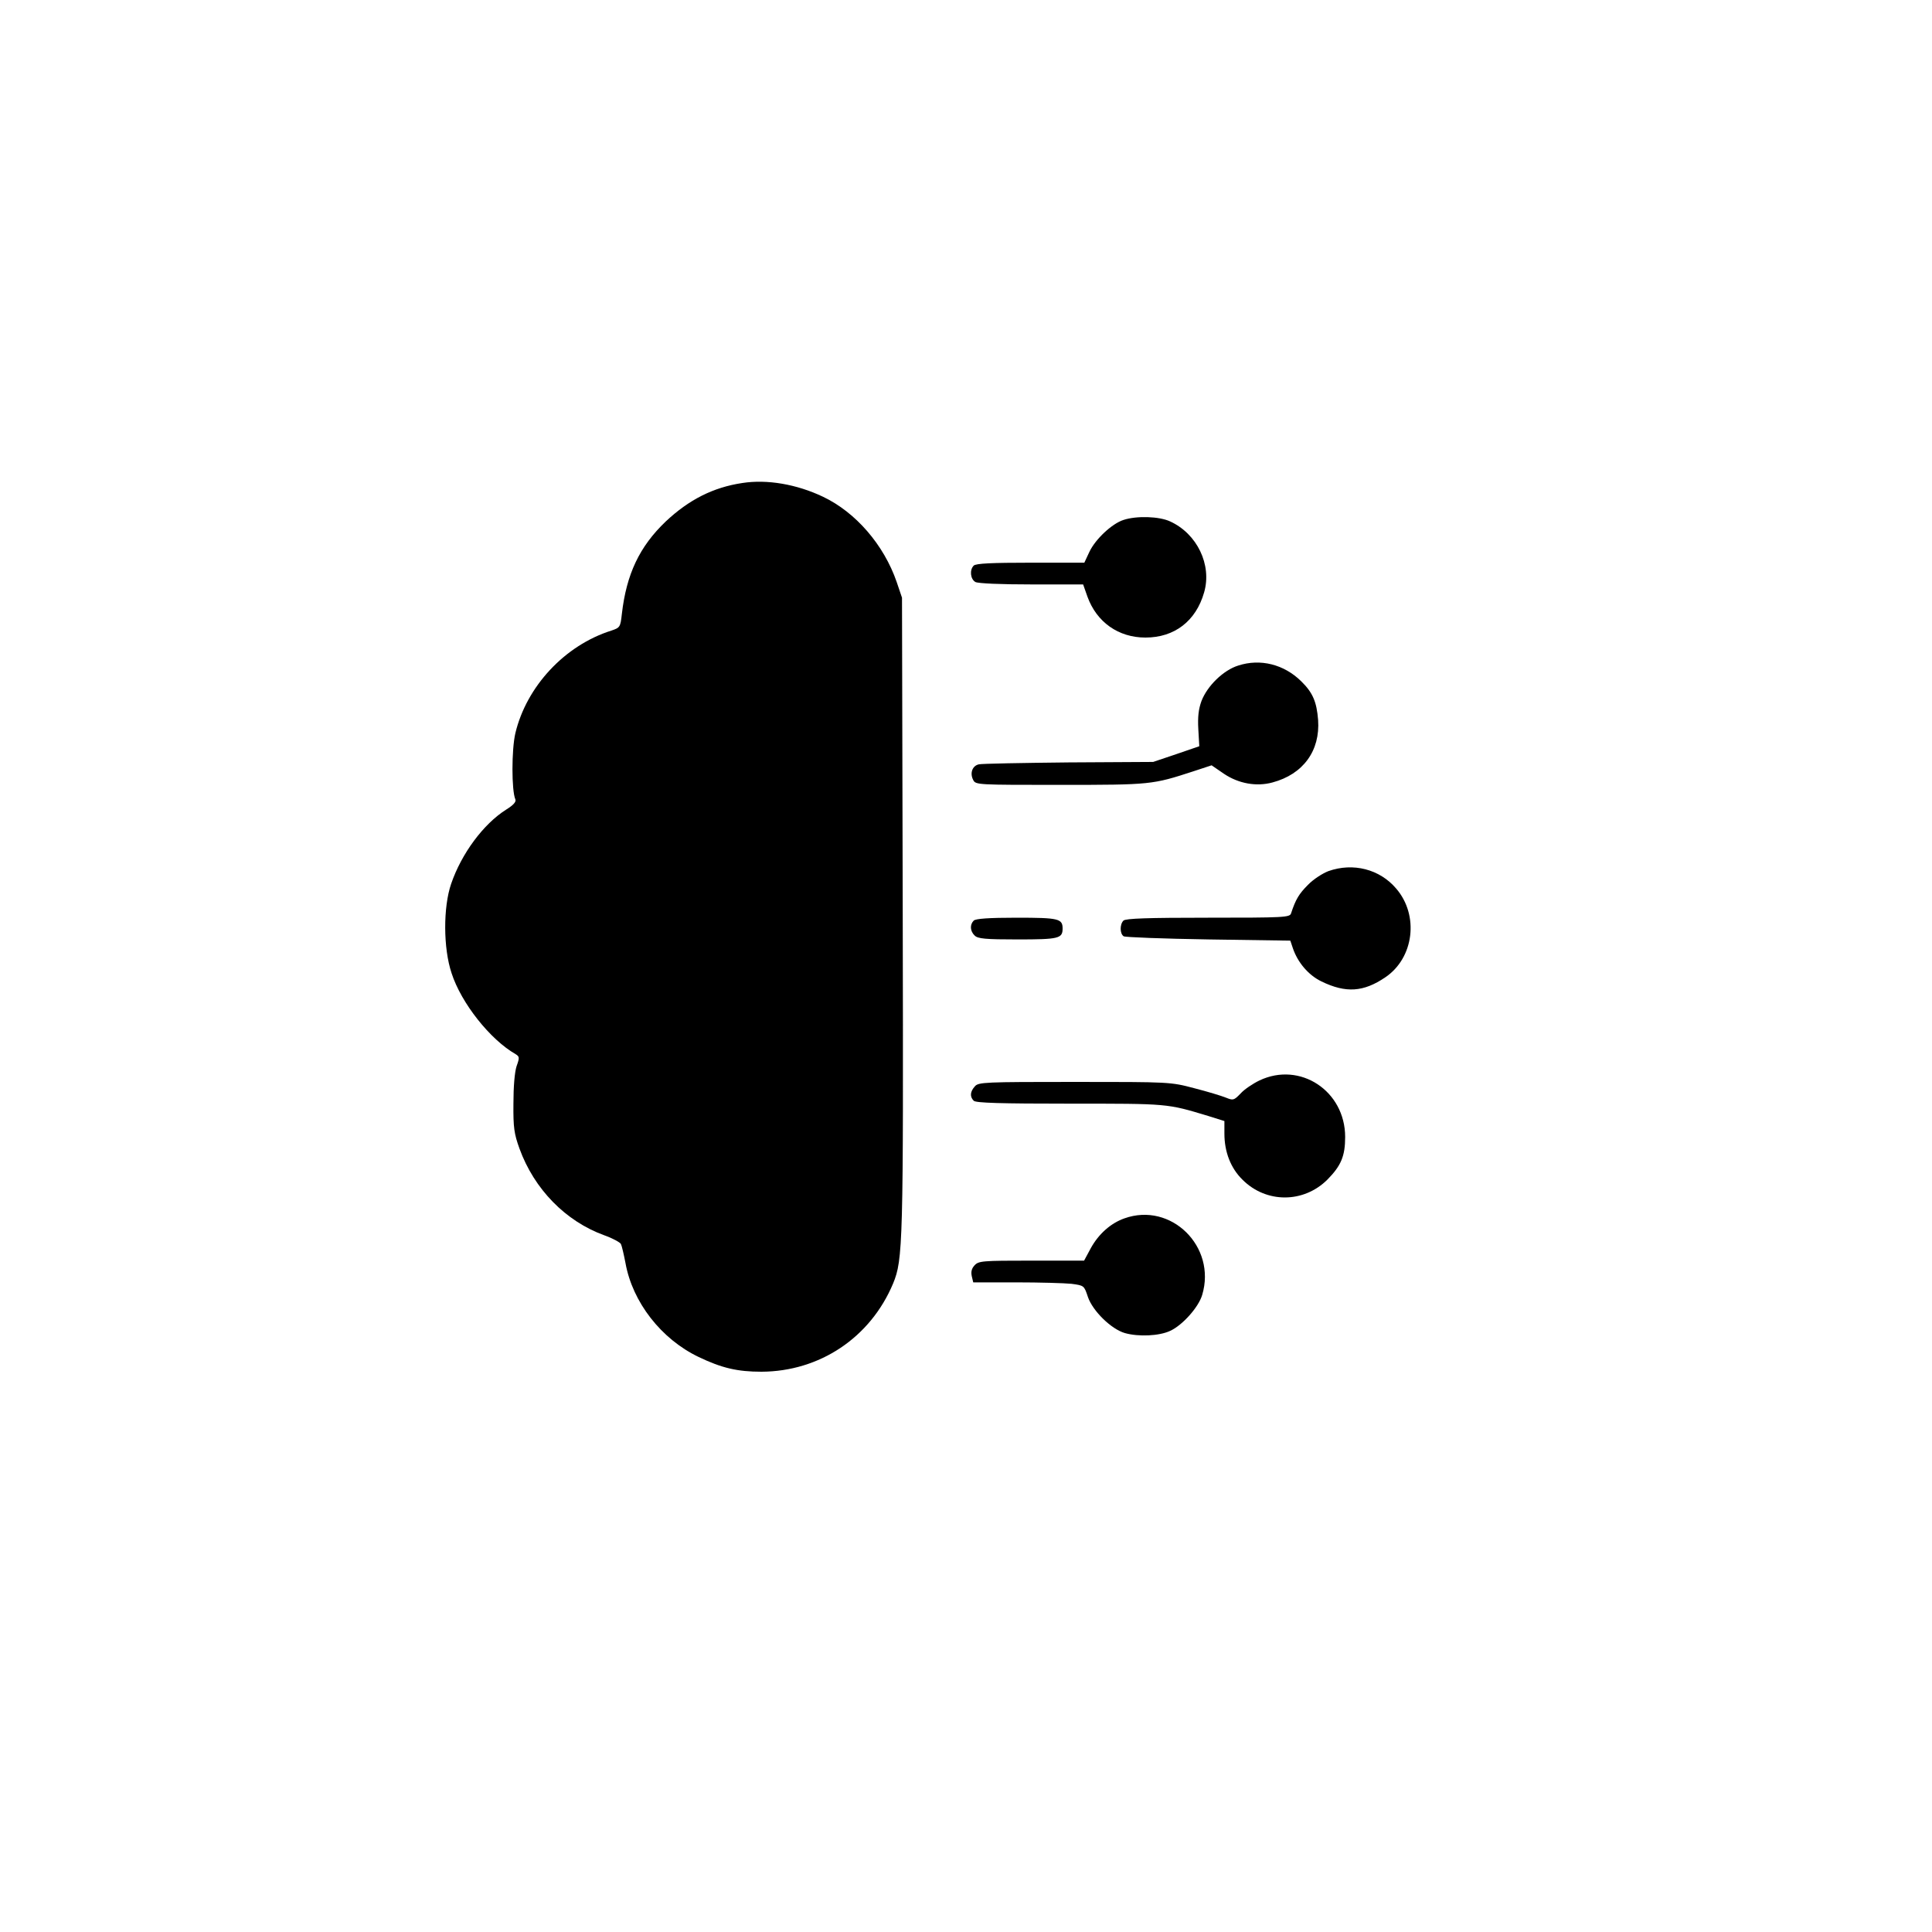
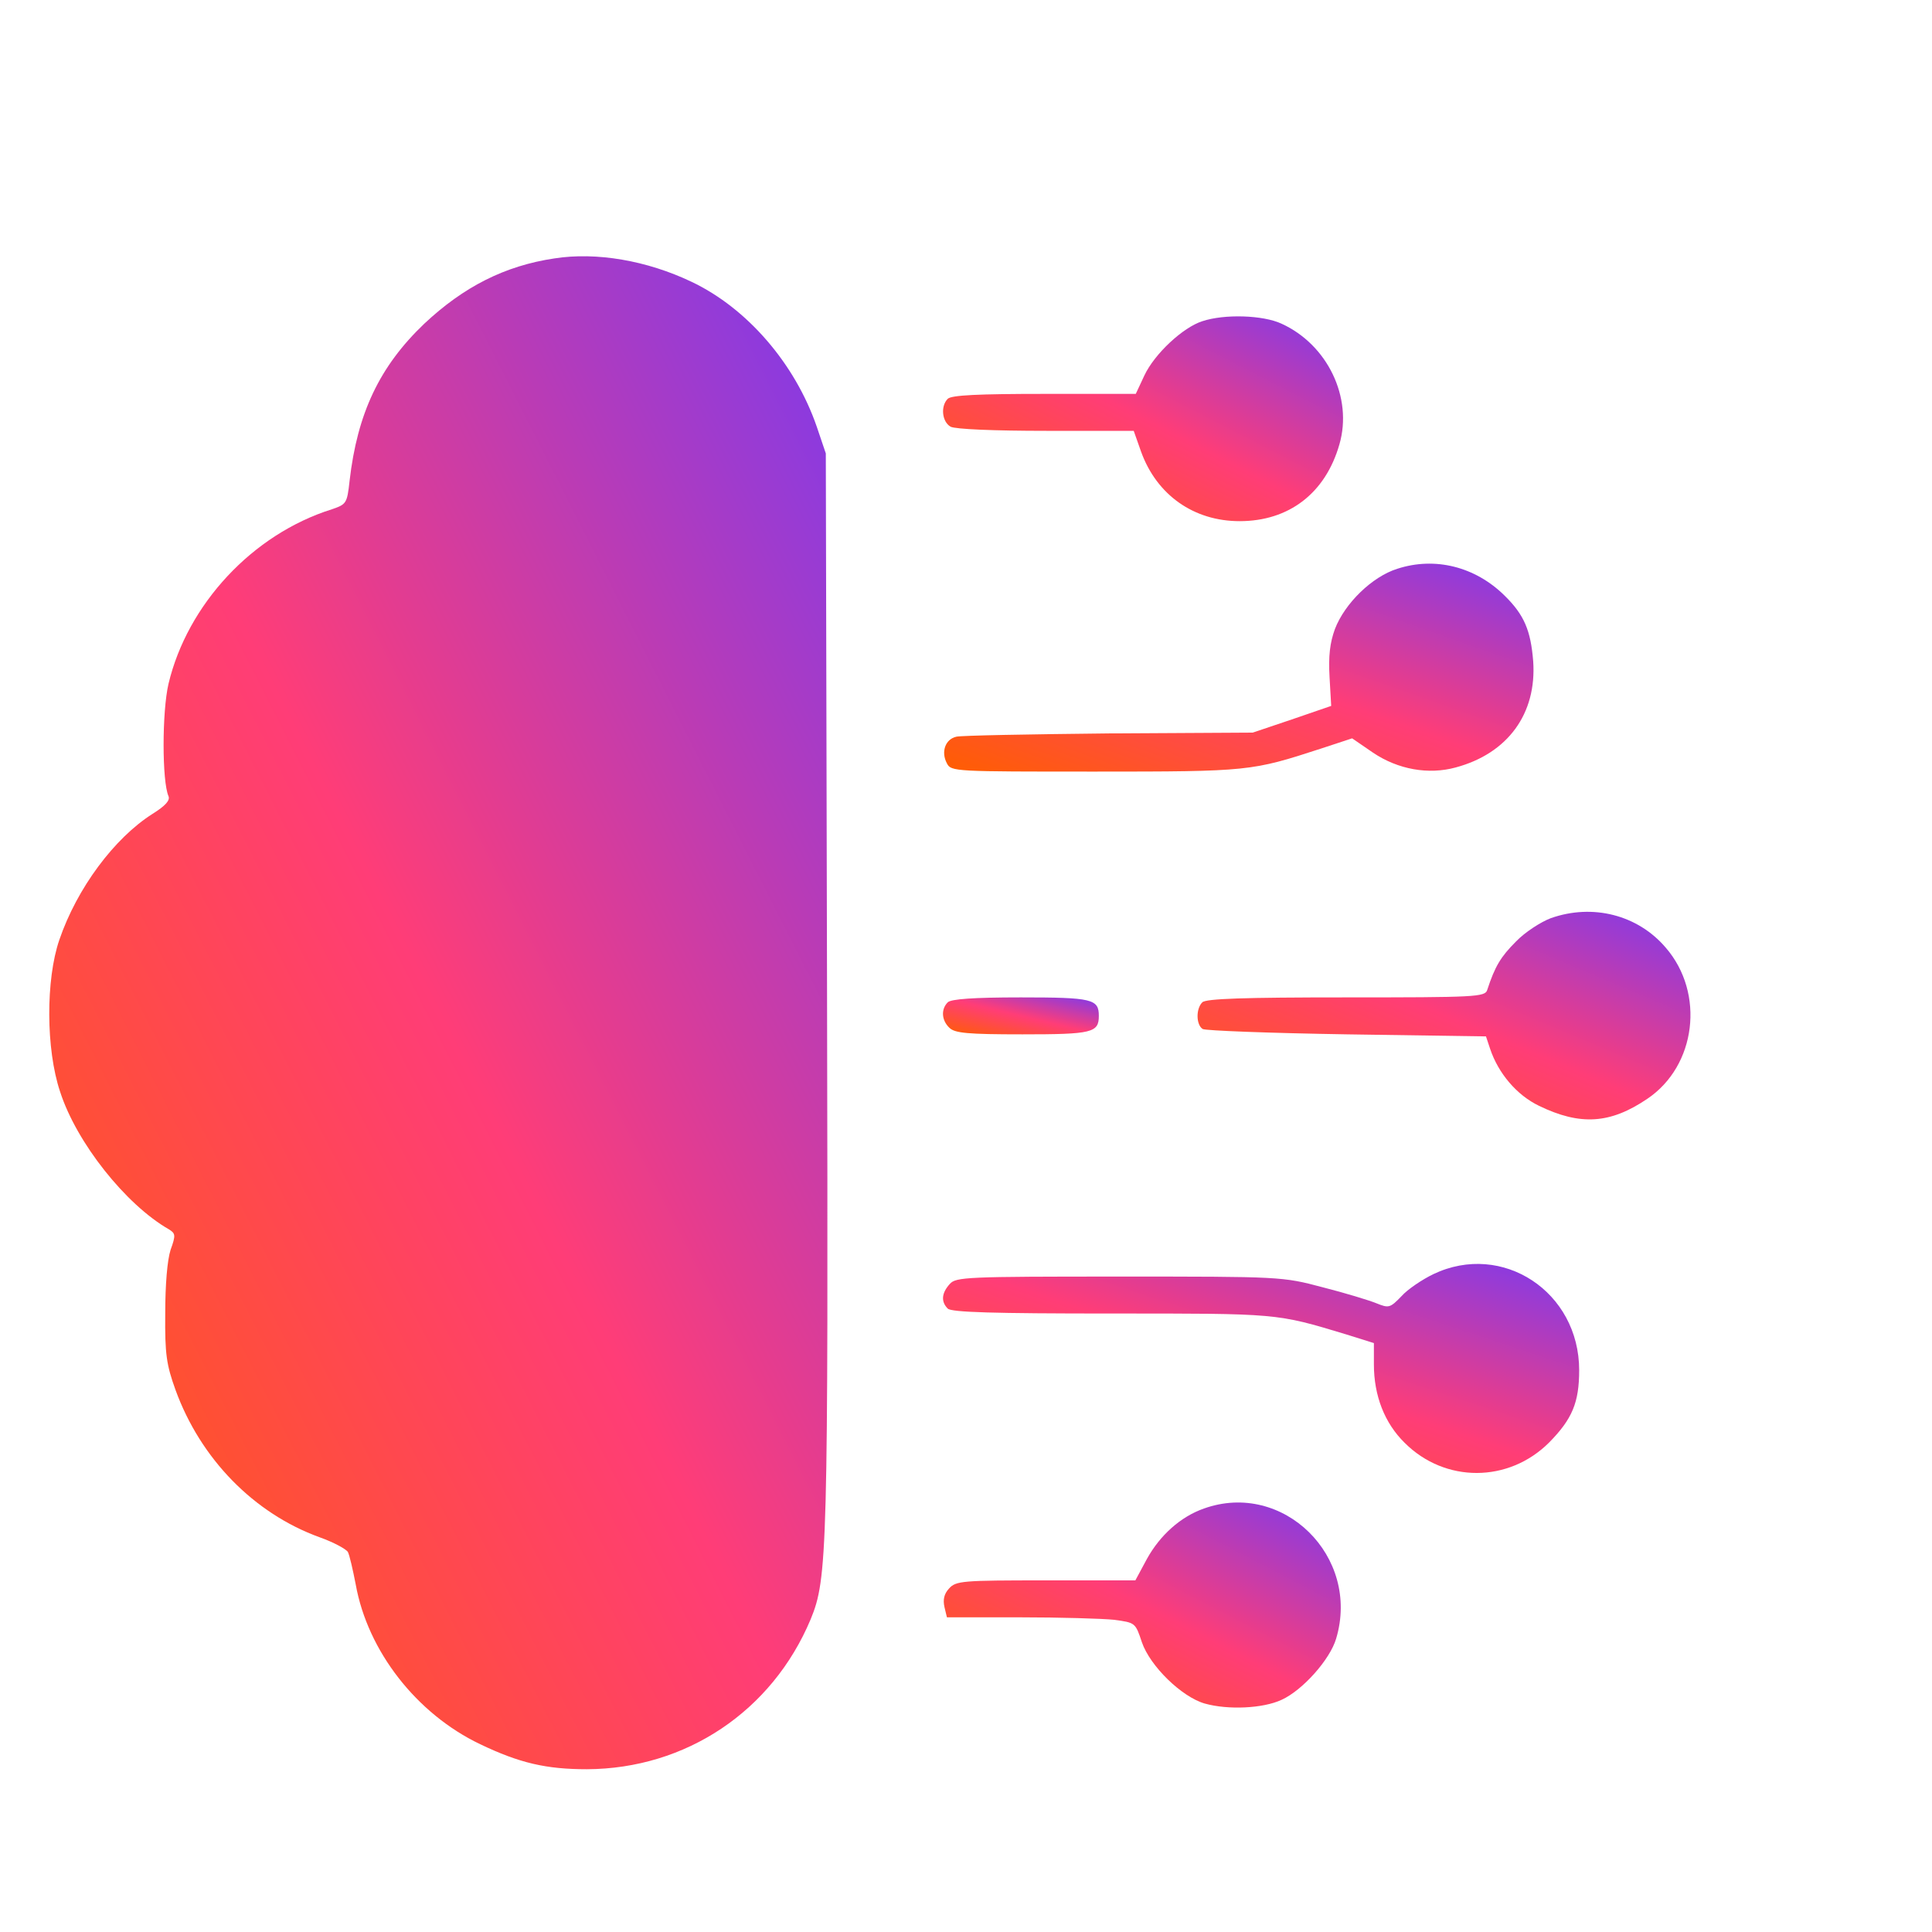
<svg xmlns="http://www.w3.org/2000/svg" version="1.0" width="800" height="800" viewBox="0 0 800 800" preserveAspectRatio="xMidYMid meet">
-   <g transform="translate(0,800) scale(0.1,-0.1)" fill="#000000" stroke="none">
+   <defs>
+     <linearGradient id="grad" x1="0%" y1="0%" x2="100%" y2="100%">
+       <stop offset="0%" stop-color="#FF5E00" />
+       <stop offset="50%" stop-color="#FF3D77" />
+       <stop offset="100%" stop-color="#7C3AED" />
+     </linearGradient>
+   </defs>
+   <g transform="translate(-293,1127) scale(0.17,-0.17)" fill="url(#grad)" stroke="none">
    <path d="M3074 6000 c-121 -18 -221 -69 -317 -159 -109 -104 -163 -218 -182 -383 -6 -55 -8 -57 -43 -69 -194 -61 -352 -232 -398 -425 -16 -68 -16 -238 0 -274 4 -10 -7 -23 -39 -43 -93 -59 -184 -181 -227 -307 -33 -96 -33 -266 2 -370 40 -124 160 -275 265 -335 16 -10 17 -14 4 -50 -8 -25 -13 -84 -13 -155 -1 -99 3 -125 25 -186 61 -168 191 -301 351 -359 34 -12 65 -29 69 -36 4 -8 12 -43 19 -79 29 -162 148 -315 303 -389 96 -46 161 -61 260 -61 241 1 451 141 545 365 41 100 43 158 40 1530 l-3 1310 -22 65 c-53 154 -170 289 -305 353 -109 52 -232 73 -334 57z" />
    <path d="M4652 5847 c-47 -15 -116 -79 -141 -132 l-21 -45 -223 0 c-160 0 -226 -3 -235 -12 -18 -18 -14 -56 7 -68 12 -6 105 -10 233 -10 l213 0 18 -51 c38 -105 128 -169 240 -169 120 0 209 68 243 187 33 114 -29 243 -141 294 -45 21 -139 24 -193 6z" />
    <path d="M5127 5244 c-61 -19 -128 -84 -152 -147 -12 -33 -16 -65 -13 -117 l4 -70 -96 -33 -95 -32 -350 -2 c-192 -2 -360 -5 -372 -8 -27 -6 -38 -37 -23 -65 10 -20 19 -20 361 -20 375 0 381 1 550 56 l76 25 51 -35 c61 -41 135 -54 201 -36 127 34 198 131 189 259 -6 75 -22 113 -70 160 -71 70 -169 95 -261 65z" />
    <path d="M5501 4393 c-24 -9 -63 -34 -85 -57 -37 -37 -51 -60 -70 -118 -5 -17 -30 -18 -344 -18 -249 0 -341 -3 -350 -12 -16 -16 -15 -55 1 -65 6 -4 165 -10 351 -13 l339 -5 10 -30 c20 -60 65 -113 119 -139 101 -49 174 -44 264 17 119 80 141 257 45 368 -68 80 -178 108 -280 72z" />
    <path d="M4032 4188 c-17 -17 -15 -44 4 -62 13 -13 44 -16 178 -16 170 0 186 4 186 45 0 41 -16 45 -190 45 -116 0 -170 -4 -178 -12z" />
    <path d="M5215 3526 c-27 -13 -63 -37 -78 -54 -28 -29 -31 -29 -61 -17 -17 7 -76 25 -131 39 -98 26 -102 26 -495 26 -372 0 -398 -1 -413 -18 -20 -22 -22 -43 -5 -60 9 -9 111 -12 398 -12 408 0 401 1 573 -51 l67 -21 0 -52 c0 -76 26 -143 75 -191 98 -98 253 -98 352 1 56 57 73 97 73 176 0 191 -187 314 -355 234z" />
    <path d="M4656 2955 c-57 -20 -107 -65 -139 -123 l-28 -52 -218 0 c-204 0 -219 -1 -236 -20 -12 -13 -15 -27 -11 -45 l6 -25 178 0 c97 0 200 -3 229 -6 52 -7 52 -7 68 -55 20 -58 97 -133 153 -149 57 -16 142 -12 187 9 51 23 118 98 133 149 60 200 -129 386 -322 317z" />
  </g>
</svg>
